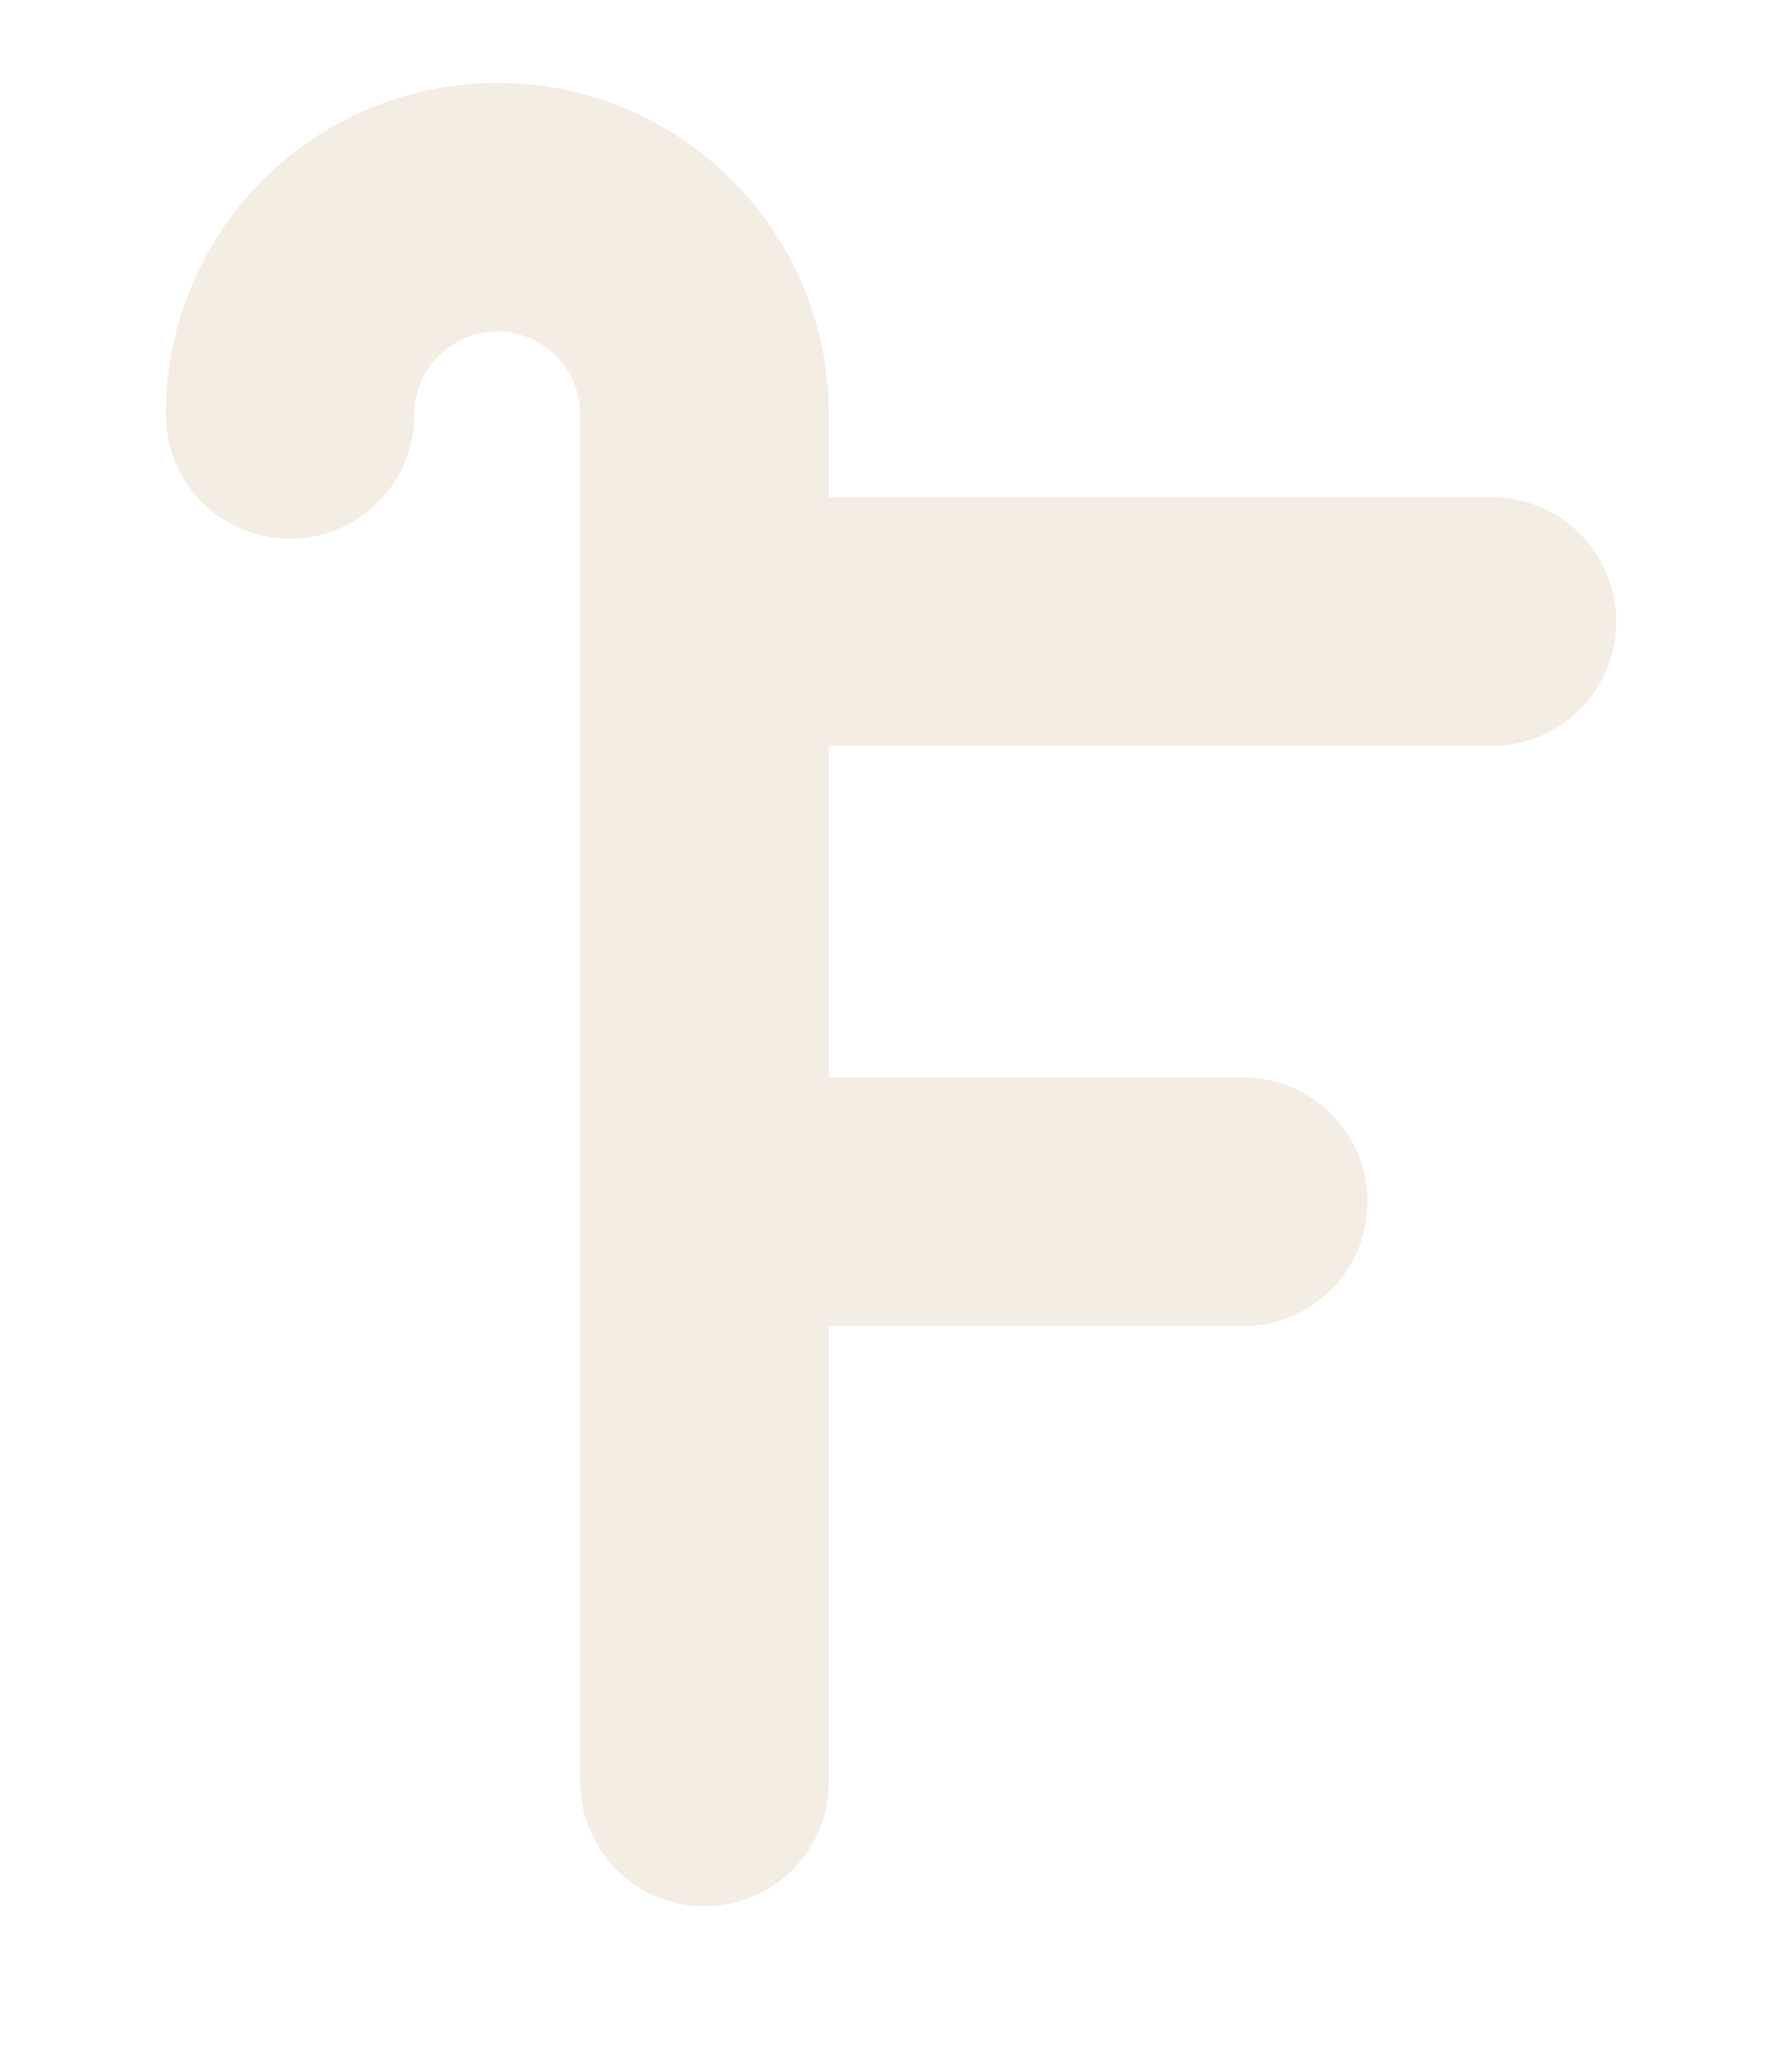
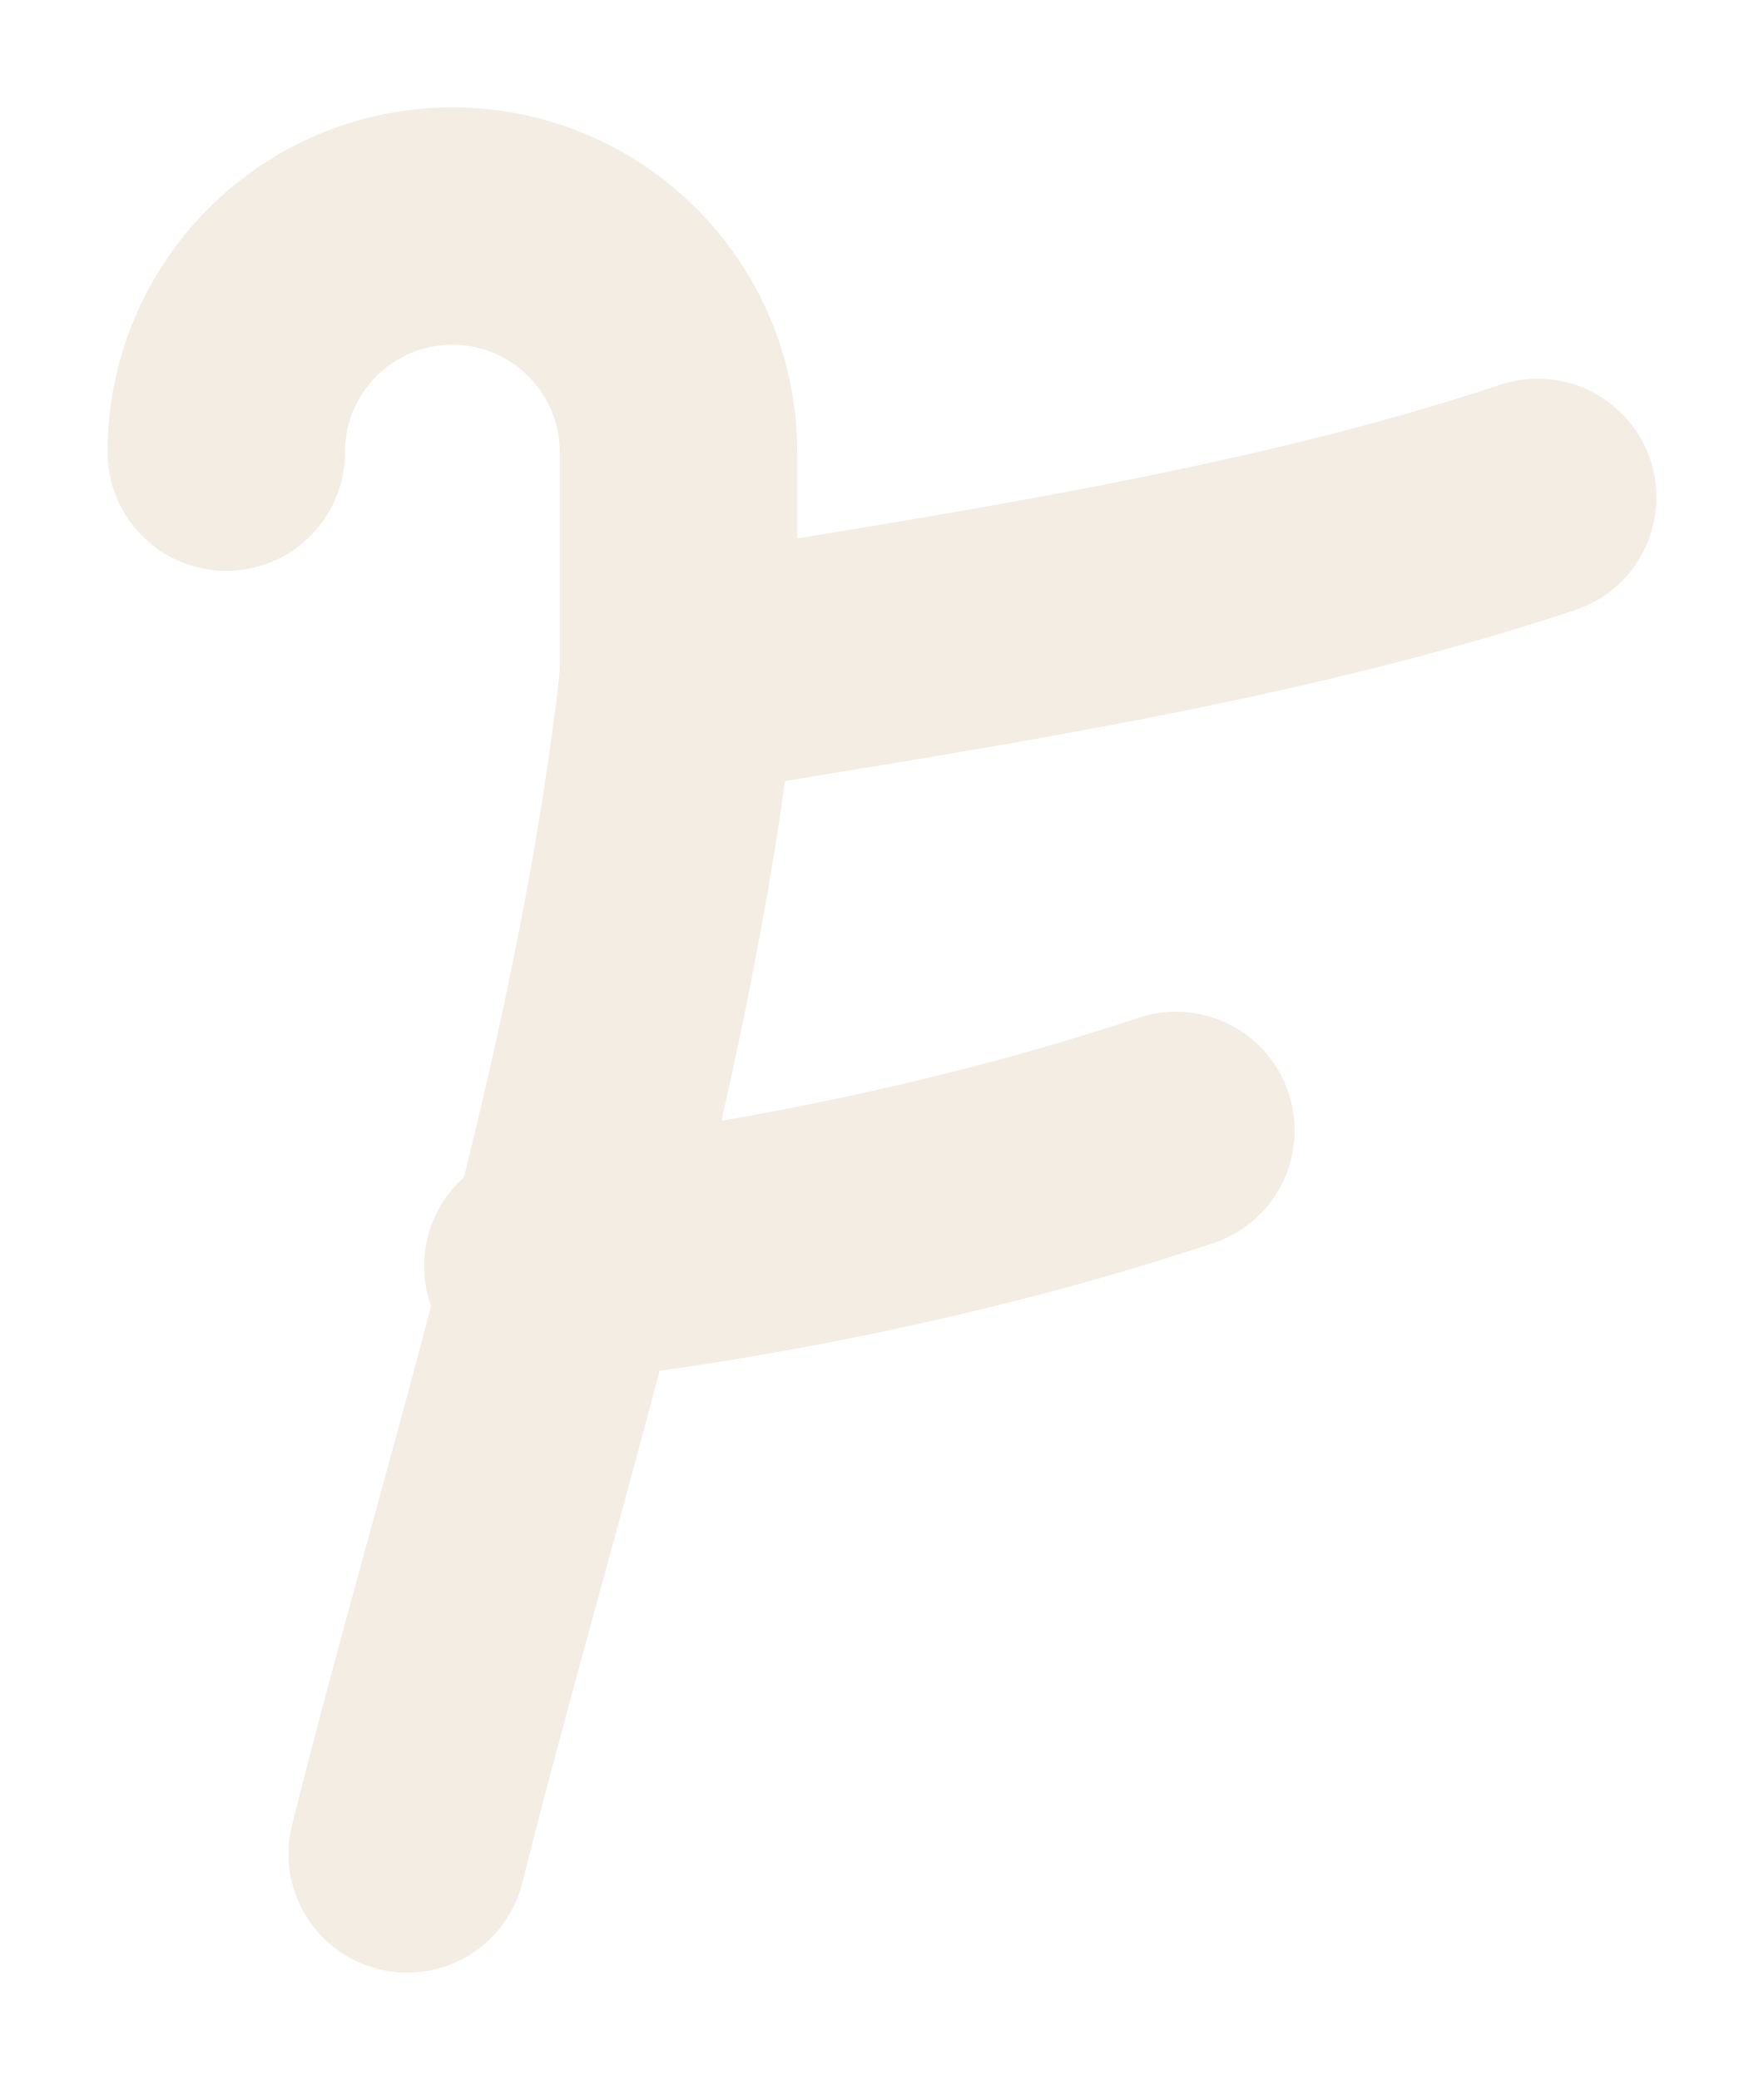
- <svg xmlns="http://www.w3.org/2000/svg" viewBox="18 12 86 100" width="860" height="1000" role="img" aria-label="Flixit">
-   <g fill="none" stroke="#f3ede3" stroke-width="12" stroke-linecap="round" stroke-linejoin="round">
-     <path d="M52 42 V32 A10 10 0 1 0 32 32" />
-     <path d="M52 42 V98" />
-     <path d="M52 42 H90" />
-     <path d="M52 70 H78" />
+ <svg xmlns="http://www.w3.org/2000/svg" viewBox="28 14 78 92" width="848" height="1000" role="img" aria-label="Flixit">
+   <g fill="none" stroke="#f3ede3" stroke-width="10.5" stroke-linecap="round" stroke-linejoin="round">
+     <path d="M58 44 V34 A10 10 0 1 0 38 34" />
+     <path d="M58 44 C56 62 50 80 46 96" />
+     <path d="M58 44 C70 42 84 40 96 36" />
+     <path d="M52 70 C61 69 71 67 80 64" />
  </g>
</svg>
